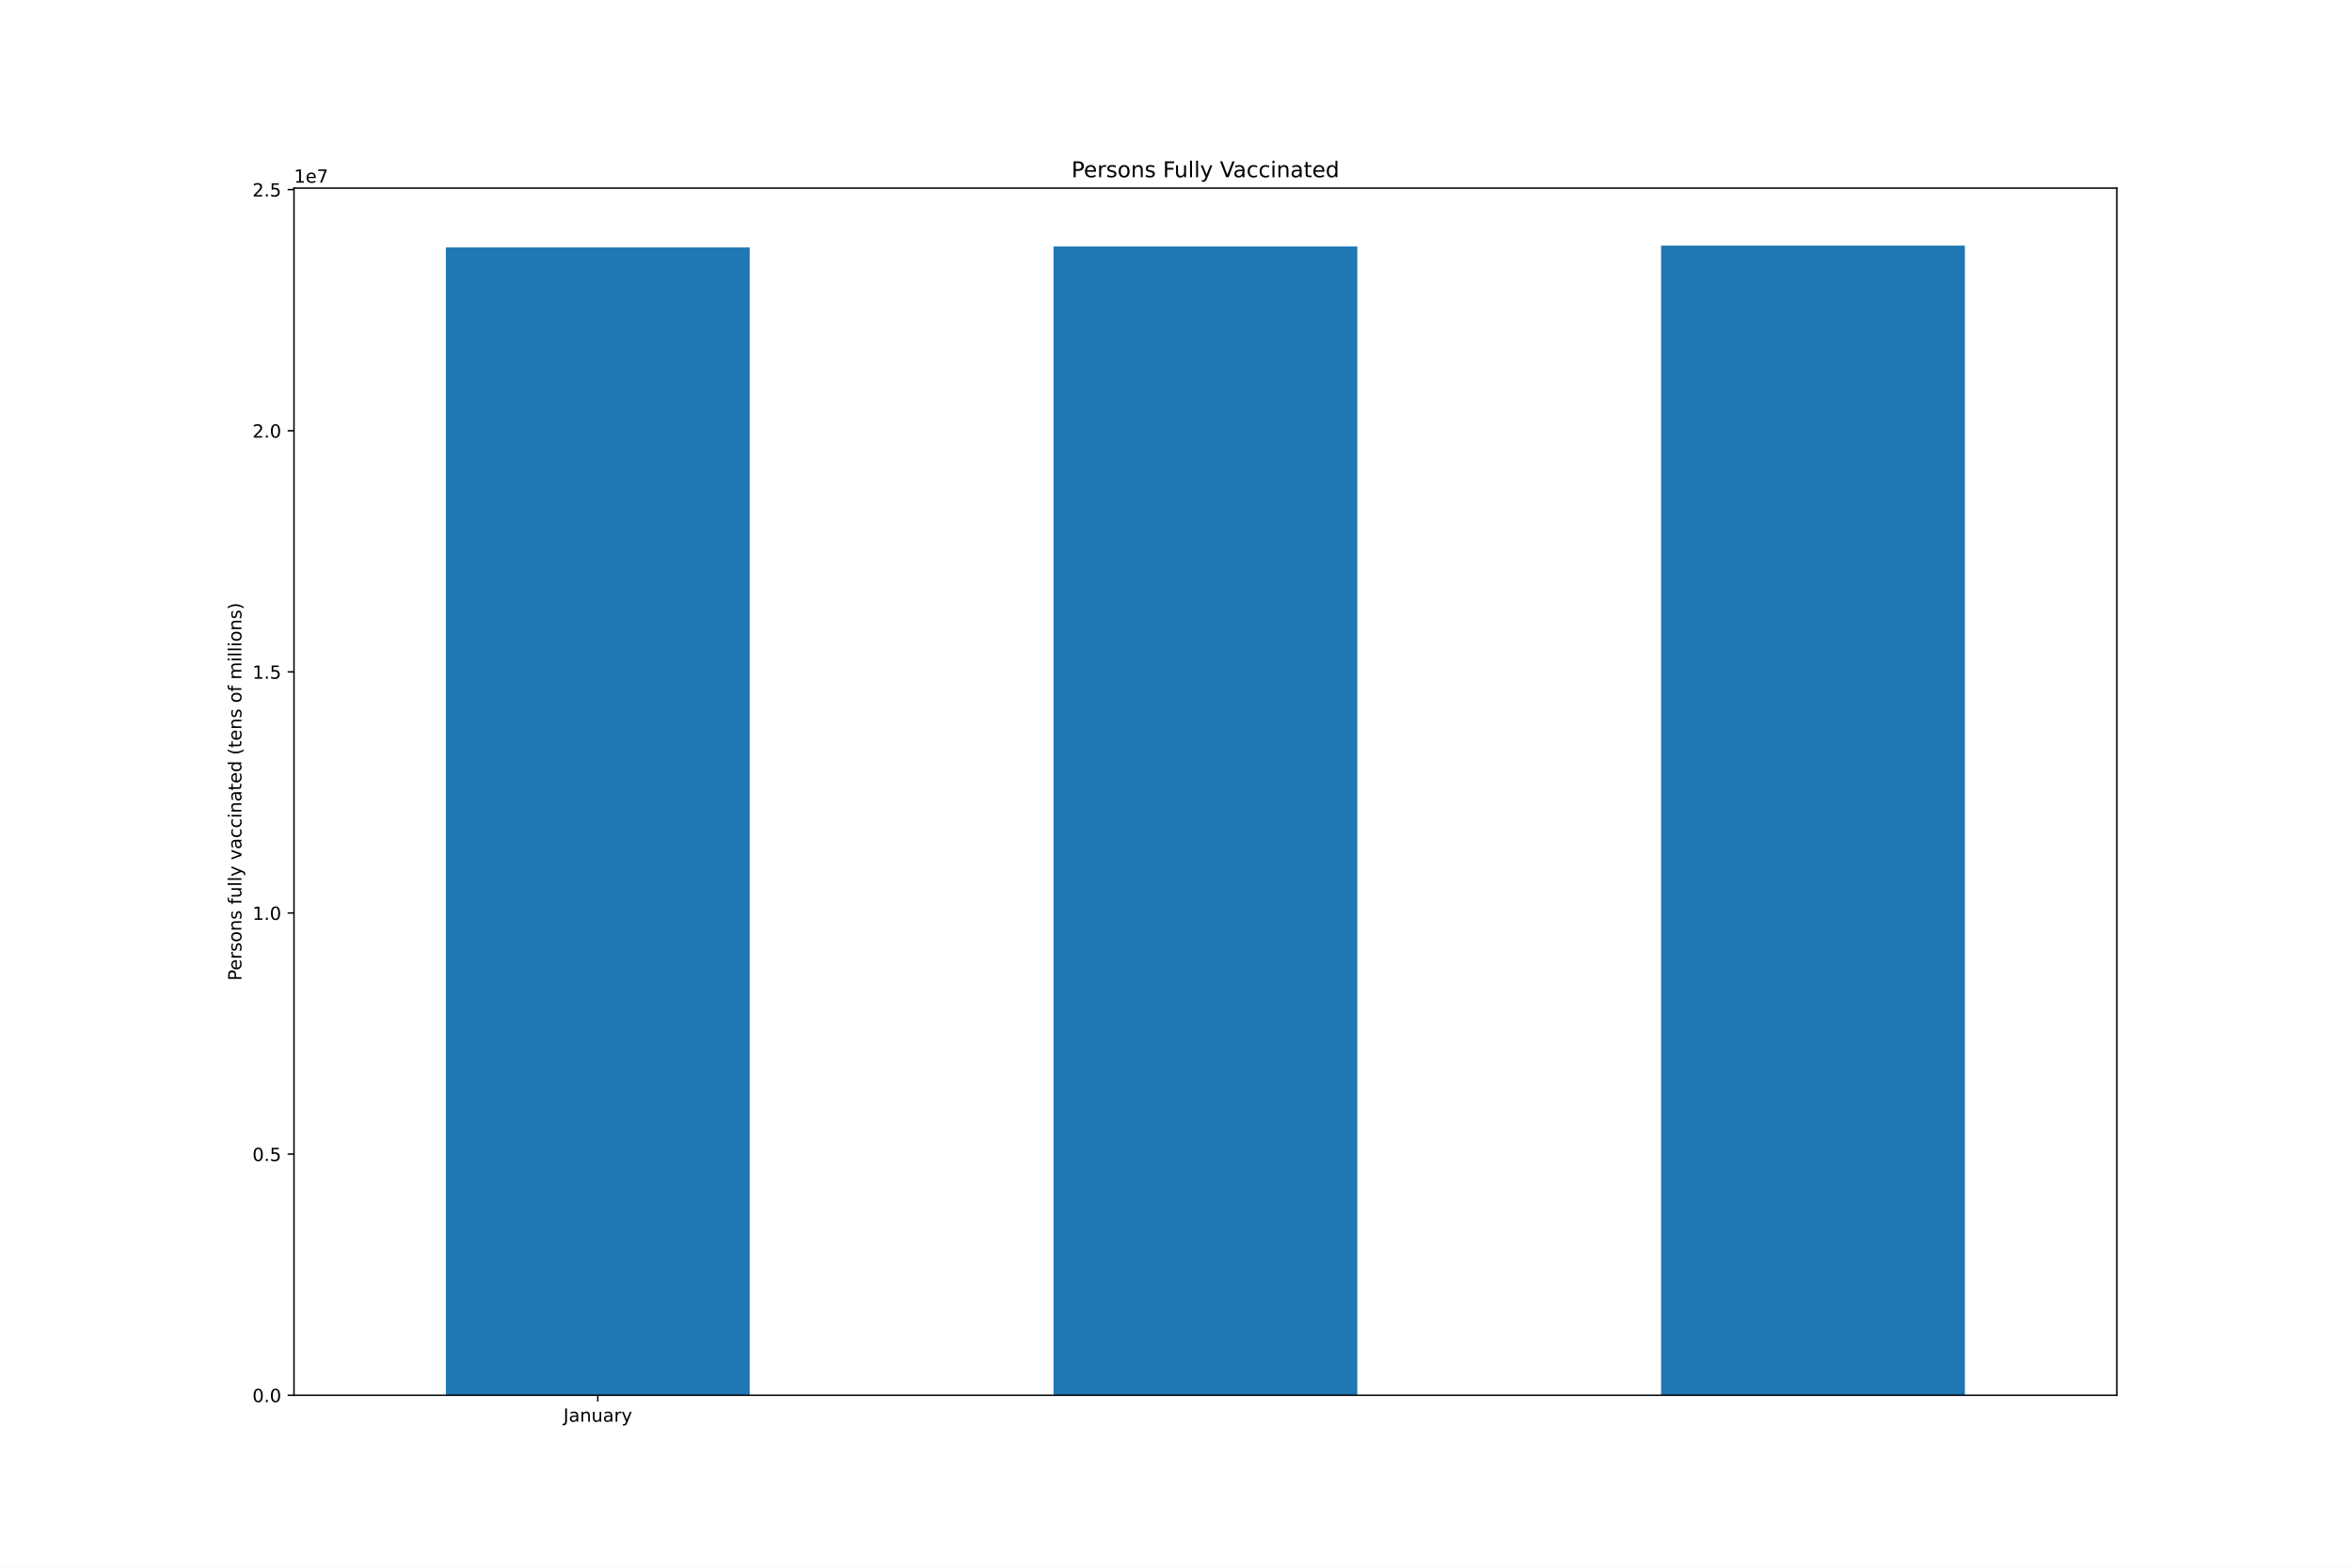
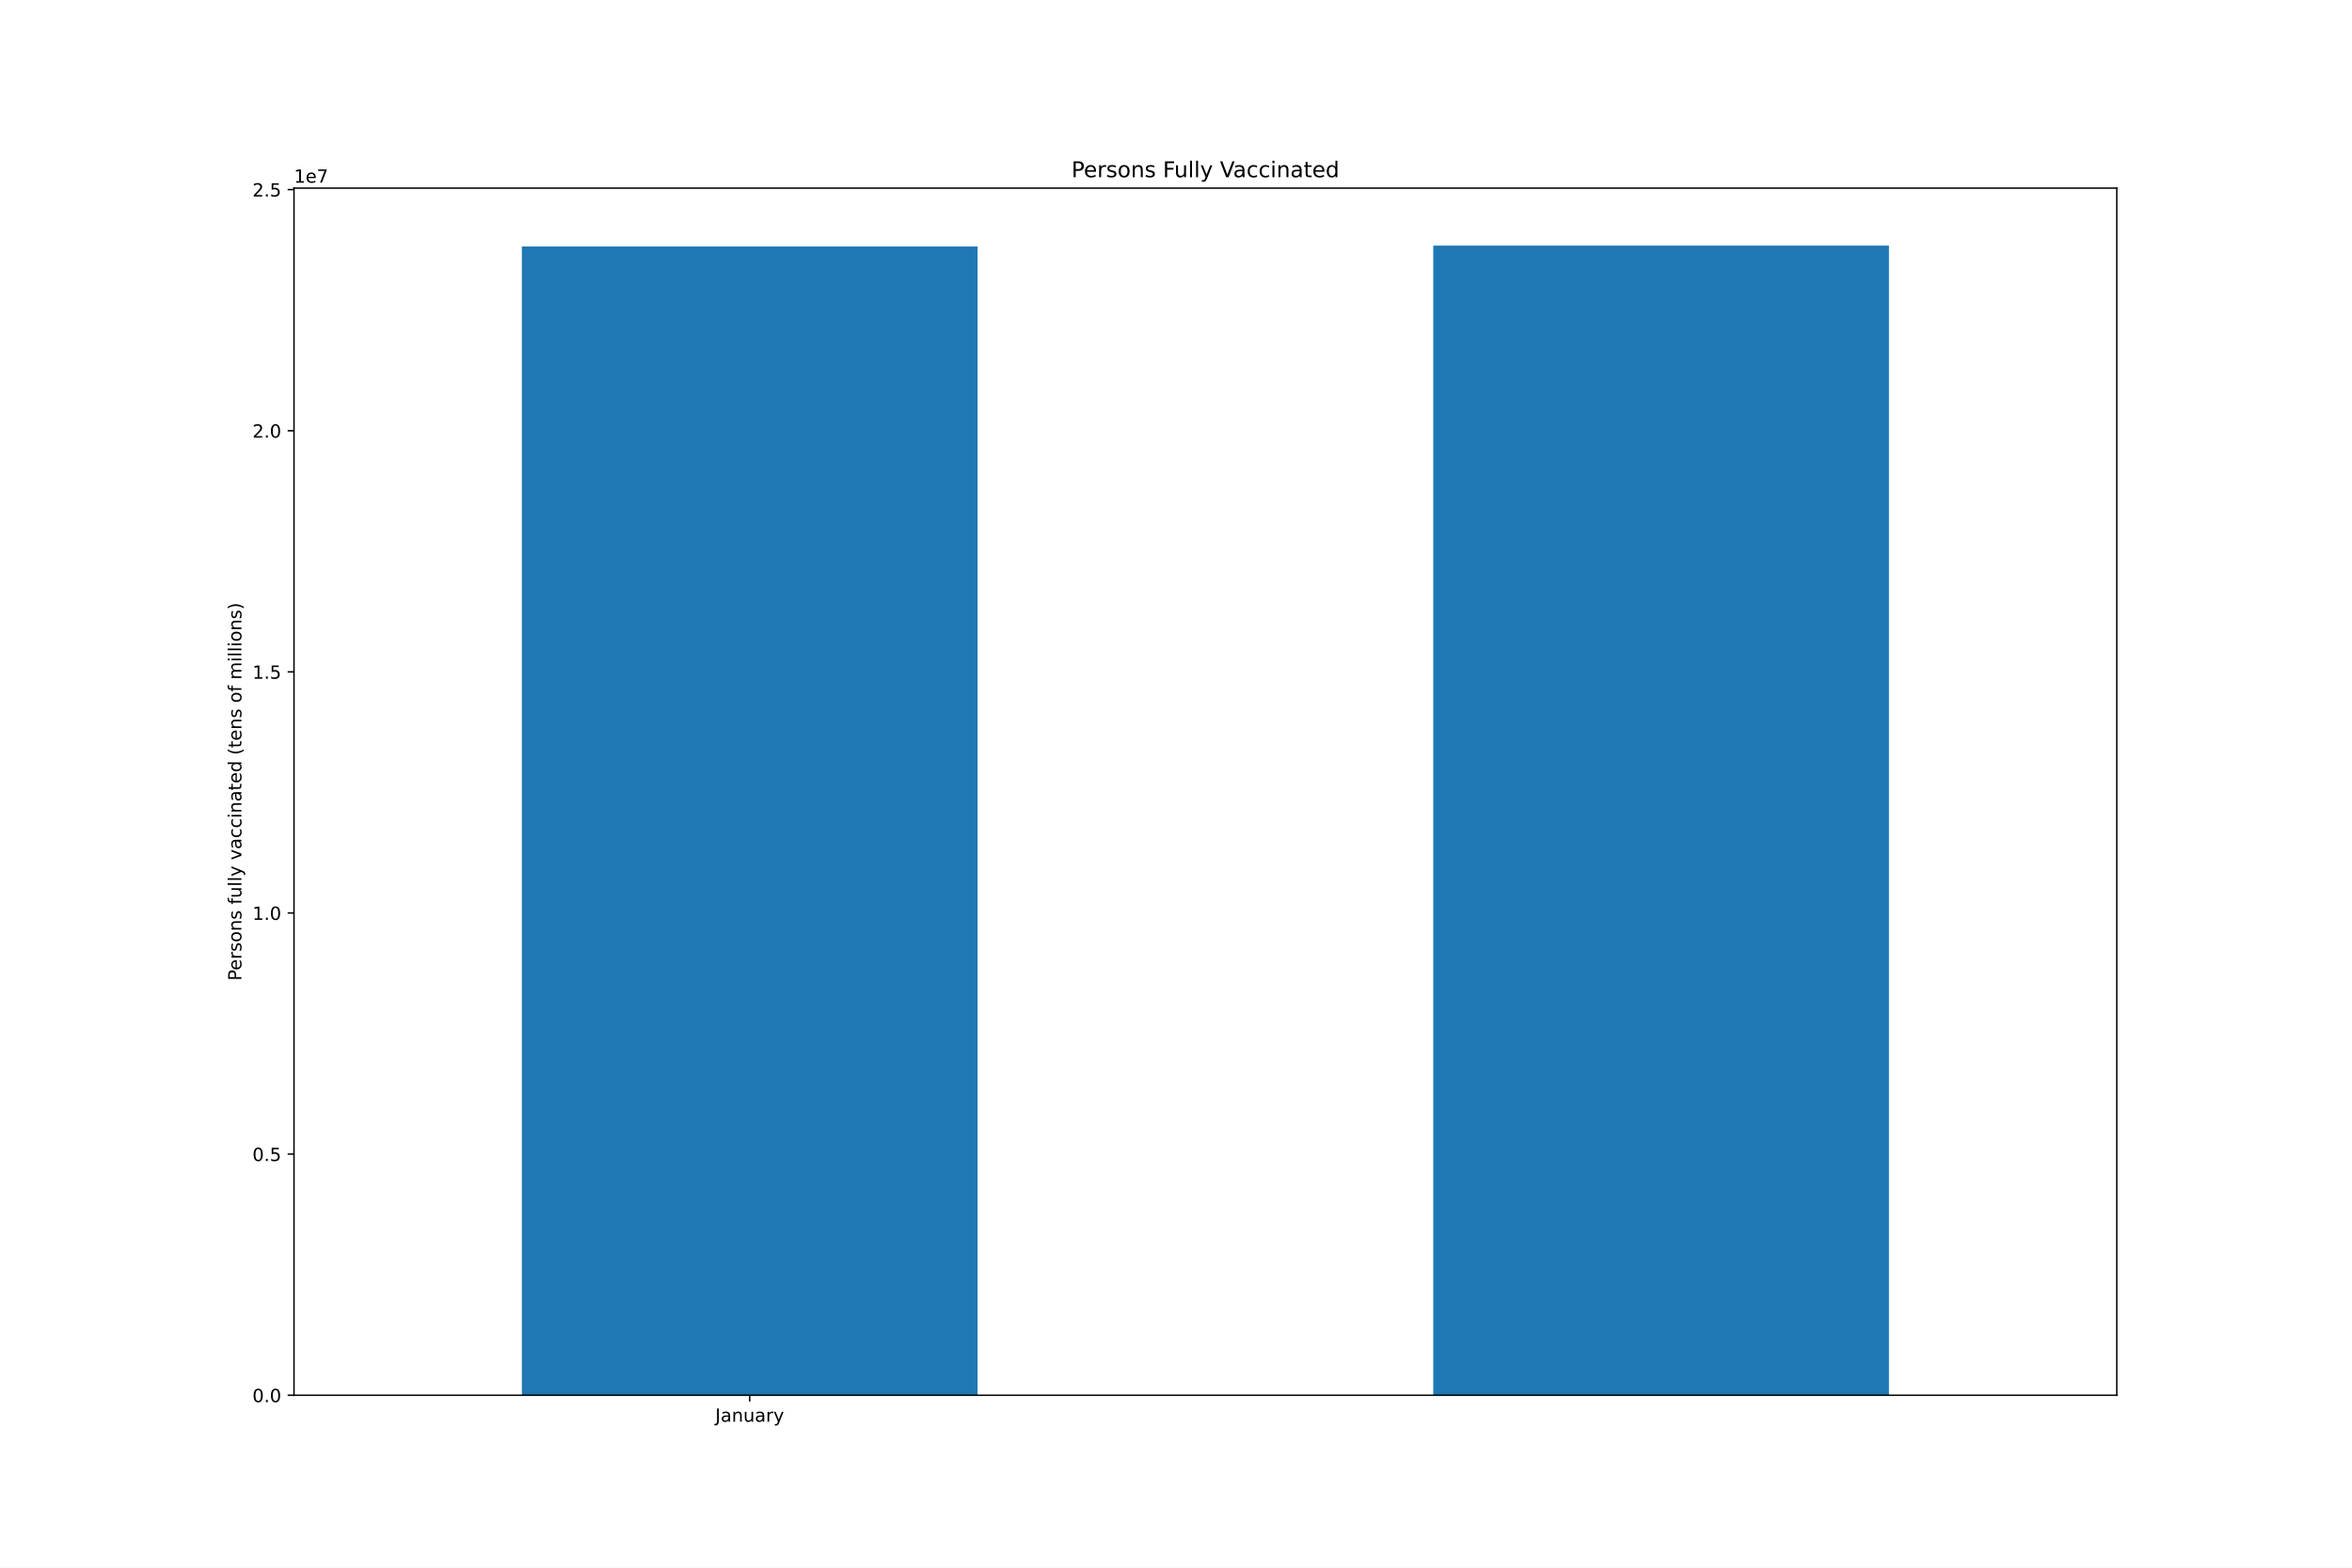
<svg xmlns="http://www.w3.org/2000/svg" xmlns:xlink="http://www.w3.org/1999/xlink" height="864pt" version="1.1" viewBox="0 0 1296 864" width="1296pt">
  <defs>
    <style type="text/css">*{stroke-linecap:butt;stroke-linejoin:round;}</style>
  </defs>
  <g id="figure_1">
    <g id="patch_1">
      <path d="M 0 864  L 1296 864  L 1296 0  L 0 0  z " style="fill:#ffffff;" />
    </g>
    <g id="axes_1">
      <g id="patch_2">
        <path d="M 162 768.96  L 1166.4 768.96  L 1166.4 103.68  L 162 103.68  z " style="fill:#ffffff;" />
      </g>
      <g id="patch_3">
-         <path clip-path="url(#p7d34860659)" d="M 245.7 768.96  L 413.1 768.96  L 413.1 136.389  L 245.7 136.389  z " style="fill:#1f77b4;" />
+         <path clip-path="url(#pd724dd62dc)" d="M 287.55 768.96  L 538.65 768.96  L 538.65 135.867  L 287.55 135.867  z " style="fill:#1f77b4;" />
      </g>
      <g id="patch_4">
-         <path clip-path="url(#p7d34860659)" d="M 580.5 768.96  L 747.9 768.96  L 747.9 135.867  L 580.5 135.867  z " style="fill:#1f77b4;" />
-       </g>
-       <g id="patch_5">
-         <path clip-path="url(#p7d34860659)" d="M 915.3 768.96  L 1082.7 768.96  L 1082.7 135.36  L 915.3 135.36  z " style="fill:#1f77b4;" />
+         <path clip-path="url(#pd724dd62dc)" d="M 789.75 768.96  L 1040.85 768.96  L 1040.85 135.36  L 789.75 135.36  z " style="fill:#1f77b4;" />
      </g>
      <g id="matplotlib.axis_1">
        <g id="xtick_1">
          <g id="line2d_1">
            <defs>
-               <path d="M 0 0  L 0 3.5  " id="m7b4616ed6e" style="stroke:#000000;stroke-width:0.8;" />
-             </defs>
-             <g>
-               <use style="stroke:#000000;stroke-width:0.8;" x="329.4" xlink:href="#m7b4616ed6e" y="768.96" />
+               <path d="M 0 0  L 0 3.5  " id="m1f54ee502f" style="stroke:#000000;stroke-width:0.8;" />
+             </defs>
+             <g>
+               <use style="stroke:#000000;stroke-width:0.8;" x="413.1" xlink:href="#m1f54ee502f" y="768.96" />
            </g>
          </g>
          <g id="text_1">
-             <g transform="translate(310.4445 783.5584)scale(0.1 -0.1)">
+             <g transform="translate(394.1445 783.5584)scale(0.1 -0.1)">
              <defs>
                <path d="M 628 4666  L 1259 4666  L 1259 325  Q 1259 -519 939 -900  Q 619 -1281 -91 -1281  L -331 -1281  L -331 -750  L -134 -750  Q 284 -750 456 -515  Q 628 -281 628 325  L 628 4666  z " id="DejaVuSans-4a" transform="scale(0.015625)" />
                <path d="M 2194 1759  Q 1497 1759 1228 1600  Q 959 1441 959 1056  Q 959 750 1161 570  Q 1363 391 1709 391  Q 2188 391 2477 730  Q 2766 1069 2766 1631  L 2766 1759  L 2194 1759  z M 3341 1997  L 3341 0  L 2766 0  L 2766 531  Q 2569 213 2275 61  Q 1981 -91 1556 -91  Q 1019 -91 701 211  Q 384 513 384 1019  Q 384 1609 779 1909  Q 1175 2209 1959 2209  L 2766 2209  L 2766 2266  Q 2766 2663 2505 2880  Q 2244 3097 1772 3097  Q 1472 3097 1187 3025  Q 903 2953 641 2809  L 641 3341  Q 956 3463 1253 3523  Q 1550 3584 1831 3584  Q 2591 3584 2966 3190  Q 3341 2797 3341 1997  z " id="DejaVuSans-61" transform="scale(0.015625)" />
                <path d="M 3513 2113  L 3513 0  L 2938 0  L 2938 2094  Q 2938 2591 2744 2837  Q 2550 3084 2163 3084  Q 1697 3084 1428 2787  Q 1159 2491 1159 1978  L 1159 0  L 581 0  L 581 3500  L 1159 3500  L 1159 2956  Q 1366 3272 1645 3428  Q 1925 3584 2291 3584  Q 2894 3584 3203 3211  Q 3513 2838 3513 2113  z " id="DejaVuSans-6e" transform="scale(0.015625)" />
                <path d="M 544 1381  L 544 3500  L 1119 3500  L 1119 1403  Q 1119 906 1312 657  Q 1506 409 1894 409  Q 2359 409 2629 706  Q 2900 1003 2900 1516  L 2900 3500  L 3475 3500  L 3475 0  L 2900 0  L 2900 538  Q 2691 219 2414 64  Q 2138 -91 1772 -91  Q 1169 -91 856 284  Q 544 659 544 1381  z M 1991 3584  L 1991 3584  z " id="DejaVuSans-75" transform="scale(0.015625)" />
                <path d="M 2631 2963  Q 2534 3019 2420 3045  Q 2306 3072 2169 3072  Q 1681 3072 1420 2755  Q 1159 2438 1159 1844  L 1159 0  L 581 0  L 581 3500  L 1159 3500  L 1159 2956  Q 1341 3275 1631 3429  Q 1922 3584 2338 3584  Q 2397 3584 2469 3576  Q 2541 3569 2628 3553  L 2631 2963  z " id="DejaVuSans-72" transform="scale(0.015625)" />
                <path d="M 2059 -325  Q 1816 -950 1584 -1140  Q 1353 -1331 966 -1331  L 506 -1331  L 506 -850  L 844 -850  Q 1081 -850 1212 -737  Q 1344 -625 1503 -206  L 1606 56  L 191 3500  L 800 3500  L 1894 763  L 2988 3500  L 3597 3500  L 2059 -325  z " id="DejaVuSans-79" transform="scale(0.015625)" />
              </defs>
              <use xlink:href="#DejaVuSans-4a" />
              <use x="29.492" xlink:href="#DejaVuSans-61" />
              <use x="90.771" xlink:href="#DejaVuSans-6e" />
              <use x="154.15" xlink:href="#DejaVuSans-75" />
              <use x="217.529" xlink:href="#DejaVuSans-61" />
              <use x="278.809" xlink:href="#DejaVuSans-72" />
              <use x="319.922" xlink:href="#DejaVuSans-79" />
            </g>
          </g>
        </g>
      </g>
      <g id="matplotlib.axis_2">
        <g id="ytick_1">
          <g id="line2d_2">
            <defs>
-               <path d="M 0 0  L -3.5 0  " id="mc651c8c1d4" style="stroke:#000000;stroke-width:0.8;" />
-             </defs>
-             <g>
-               <use style="stroke:#000000;stroke-width:0.8;" x="162" xlink:href="#mc651c8c1d4" y="768.96" />
+               <path d="M 0 0  L -3.5 0  " id="mf750540530" style="stroke:#000000;stroke-width:0.8;" />
+             </defs>
+             <g>
+               <use style="stroke:#000000;stroke-width:0.8;" x="162" xlink:href="#mf750540530" y="768.96" />
            </g>
          </g>
          <g id="text_2">
            <g transform="translate(139.0969 772.7592)scale(0.1 -0.1)">
              <defs>
                <path d="M 2034 4250  Q 1547 4250 1301 3770  Q 1056 3291 1056 2328  Q 1056 1369 1301 889  Q 1547 409 2034 409  Q 2525 409 2770 889  Q 3016 1369 3016 2328  Q 3016 3291 2770 3770  Q 2525 4250 2034 4250  z M 2034 4750  Q 2819 4750 3233 4129  Q 3647 3509 3647 2328  Q 3647 1150 3233 529  Q 2819 -91 2034 -91  Q 1250 -91 836 529  Q 422 1150 422 2328  Q 422 3509 836 4129  Q 1250 4750 2034 4750  z " id="DejaVuSans-30" transform="scale(0.015625)" />
                <path d="M 684 794  L 1344 794  L 1344 0  L 684 0  L 684 794  z " id="DejaVuSans-2e" transform="scale(0.015625)" />
              </defs>
              <use xlink:href="#DejaVuSans-30" />
              <use x="63.623" xlink:href="#DejaVuSans-2e" />
              <use x="95.41" xlink:href="#DejaVuSans-30" />
            </g>
          </g>
        </g>
        <g id="ytick_2">
          <g id="line2d_3">
            <g>
-               <use style="stroke:#000000;stroke-width:0.8;" x="162" xlink:href="#mc651c8c1d4" y="636.067" />
+               <use style="stroke:#000000;stroke-width:0.8;" x="162" xlink:href="#mf750540530" y="636.067" />
            </g>
          </g>
          <g id="text_3">
            <g transform="translate(139.0969 639.8666)scale(0.1 -0.1)">
              <defs>
                <path d="M 691 4666  L 3169 4666  L 3169 4134  L 1269 4134  L 1269 2991  Q 1406 3038 1543 3061  Q 1681 3084 1819 3084  Q 2600 3084 3056 2656  Q 3513 2228 3513 1497  Q 3513 744 3044 326  Q 2575 -91 1722 -91  Q 1428 -91 1123 -41  Q 819 9 494 109  L 494 744  Q 775 591 1075 516  Q 1375 441 1709 441  Q 2250 441 2565 725  Q 2881 1009 2881 1497  Q 2881 1984 2565 2268  Q 2250 2553 1709 2553  Q 1456 2553 1204 2497  Q 953 2441 691 2322  L 691 4666  z " id="DejaVuSans-35" transform="scale(0.015625)" />
              </defs>
              <use xlink:href="#DejaVuSans-30" />
              <use x="63.623" xlink:href="#DejaVuSans-2e" />
              <use x="95.41" xlink:href="#DejaVuSans-35" />
            </g>
          </g>
        </g>
        <g id="ytick_3">
          <g id="line2d_4">
            <g>
-               <use style="stroke:#000000;stroke-width:0.8;" x="162" xlink:href="#mc651c8c1d4" y="503.175" />
+               <use style="stroke:#000000;stroke-width:0.8;" x="162" xlink:href="#mf750540530" y="503.175" />
            </g>
          </g>
          <g id="text_4">
            <g transform="translate(139.0969 506.974)scale(0.1 -0.1)">
              <defs>
                <path d="M 794 531  L 1825 531  L 1825 4091  L 703 3866  L 703 4441  L 1819 4666  L 2450 4666  L 2450 531  L 3481 531  L 3481 0  L 794 0  L 794 531  z " id="DejaVuSans-31" transform="scale(0.015625)" />
              </defs>
              <use xlink:href="#DejaVuSans-31" />
              <use x="63.623" xlink:href="#DejaVuSans-2e" />
              <use x="95.41" xlink:href="#DejaVuSans-30" />
            </g>
          </g>
        </g>
        <g id="ytick_4">
          <g id="line2d_5">
            <g>
-               <use style="stroke:#000000;stroke-width:0.8;" x="162" xlink:href="#mc651c8c1d4" y="370.282" />
+               <use style="stroke:#000000;stroke-width:0.8;" x="162" xlink:href="#mf750540530" y="370.282" />
            </g>
          </g>
          <g id="text_5">
            <g transform="translate(139.0969 374.0814)scale(0.1 -0.1)">
              <use xlink:href="#DejaVuSans-31" />
              <use x="63.623" xlink:href="#DejaVuSans-2e" />
              <use x="95.41" xlink:href="#DejaVuSans-35" />
            </g>
          </g>
        </g>
        <g id="ytick_5">
          <g id="line2d_6">
            <g>
-               <use style="stroke:#000000;stroke-width:0.8;" x="162" xlink:href="#mc651c8c1d4" y="237.39" />
+               <use style="stroke:#000000;stroke-width:0.8;" x="162" xlink:href="#mf750540530" y="237.39" />
            </g>
          </g>
          <g id="text_6">
            <g transform="translate(139.0969 241.1888)scale(0.1 -0.1)">
              <defs>
                <path d="M 1228 531  L 3431 531  L 3431 0  L 469 0  L 469 531  Q 828 903 1448 1529  Q 2069 2156 2228 2338  Q 2531 2678 2651 2914  Q 2772 3150 2772 3378  Q 2772 3750 2511 3984  Q 2250 4219 1831 4219  Q 1534 4219 1204 4116  Q 875 4013 500 3803  L 500 4441  Q 881 4594 1212 4672  Q 1544 4750 1819 4750  Q 2544 4750 2975 4387  Q 3406 4025 3406 3419  Q 3406 3131 3298 2873  Q 3191 2616 2906 2266  Q 2828 2175 2409 1742  Q 1991 1309 1228 531  z " id="DejaVuSans-32" transform="scale(0.015625)" />
              </defs>
              <use xlink:href="#DejaVuSans-32" />
              <use x="63.623" xlink:href="#DejaVuSans-2e" />
              <use x="95.41" xlink:href="#DejaVuSans-30" />
            </g>
          </g>
        </g>
        <g id="ytick_6">
          <g id="line2d_7">
            <g>
-               <use style="stroke:#000000;stroke-width:0.8;" x="162" xlink:href="#mc651c8c1d4" y="104.497" />
+               <use style="stroke:#000000;stroke-width:0.8;" x="162" xlink:href="#mf750540530" y="104.497" />
            </g>
          </g>
          <g id="text_7">
            <g transform="translate(139.0969 108.2962)scale(0.1 -0.1)">
              <use xlink:href="#DejaVuSans-32" />
              <use x="63.623" xlink:href="#DejaVuSans-2e" />
              <use x="95.41" xlink:href="#DejaVuSans-35" />
            </g>
          </g>
        </g>
        <g id="text_8">
          <g transform="translate(133.0172 540.4802)rotate(-90)scale(0.1 -0.1)">
            <defs>
              <path d="M 1259 4147  L 1259 2394  L 2053 2394  Q 2494 2394 2734 2622  Q 2975 2850 2975 3272  Q 2975 3691 2734 3919  Q 2494 4147 2053 4147  L 1259 4147  z M 628 4666  L 2053 4666  Q 2838 4666 3239 4311  Q 3641 3956 3641 3272  Q 3641 2581 3239 2228  Q 2838 1875 2053 1875  L 1259 1875  L 1259 0  L 628 0  L 628 4666  z " id="DejaVuSans-50" transform="scale(0.015625)" />
              <path d="M 3597 1894  L 3597 1613  L 953 1613  Q 991 1019 1311 708  Q 1631 397 2203 397  Q 2534 397 2845 478  Q 3156 559 3463 722  L 3463 178  Q 3153 47 2828 -22  Q 2503 -91 2169 -91  Q 1331 -91 842 396  Q 353 884 353 1716  Q 353 2575 817 3079  Q 1281 3584 2069 3584  Q 2775 3584 3186 3129  Q 3597 2675 3597 1894  z M 3022 2063  Q 3016 2534 2758 2815  Q 2500 3097 2075 3097  Q 1594 3097 1305 2825  Q 1016 2553 972 2059  L 3022 2063  z " id="DejaVuSans-65" transform="scale(0.015625)" />
              <path d="M 2834 3397  L 2834 2853  Q 2591 2978 2328 3040  Q 2066 3103 1784 3103  Q 1356 3103 1142 2972  Q 928 2841 928 2578  Q 928 2378 1081 2264  Q 1234 2150 1697 2047  L 1894 2003  Q 2506 1872 2764 1633  Q 3022 1394 3022 966  Q 3022 478 2636 193  Q 2250 -91 1575 -91  Q 1294 -91 989 -36  Q 684 19 347 128  L 347 722  Q 666 556 975 473  Q 1284 391 1588 391  Q 1994 391 2212 530  Q 2431 669 2431 922  Q 2431 1156 2273 1281  Q 2116 1406 1581 1522  L 1381 1569  Q 847 1681 609 1914  Q 372 2147 372 2553  Q 372 3047 722 3315  Q 1072 3584 1716 3584  Q 2034 3584 2315 3537  Q 2597 3491 2834 3397  z " id="DejaVuSans-73" transform="scale(0.015625)" />
              <path d="M 1959 3097  Q 1497 3097 1228 2736  Q 959 2375 959 1747  Q 959 1119 1226 758  Q 1494 397 1959 397  Q 2419 397 2687 759  Q 2956 1122 2956 1747  Q 2956 2369 2687 2733  Q 2419 3097 1959 3097  z M 1959 3584  Q 2709 3584 3137 3096  Q 3566 2609 3566 1747  Q 3566 888 3137 398  Q 2709 -91 1959 -91  Q 1206 -91 779 398  Q 353 888 353 1747  Q 353 2609 779 3096  Q 1206 3584 1959 3584  z " id="DejaVuSans-6f" transform="scale(0.015625)" />
              <path id="DejaVuSans-20" transform="scale(0.015625)" />
              <path d="M 2375 4863  L 2375 4384  L 1825 4384  Q 1516 4384 1395 4259  Q 1275 4134 1275 3809  L 1275 3500  L 2222 3500  L 2222 3053  L 1275 3053  L 1275 0  L 697 0  L 697 3053  L 147 3053  L 147 3500  L 697 3500  L 697 3744  Q 697 4328 969 4595  Q 1241 4863 1831 4863  L 2375 4863  z " id="DejaVuSans-66" transform="scale(0.015625)" />
              <path d="M 603 4863  L 1178 4863  L 1178 0  L 603 0  L 603 4863  z " id="DejaVuSans-6c" transform="scale(0.015625)" />
              <path d="M 191 3500  L 800 3500  L 1894 563  L 2988 3500  L 3597 3500  L 2284 0  L 1503 0  L 191 3500  z " id="DejaVuSans-76" transform="scale(0.015625)" />
              <path d="M 3122 3366  L 3122 2828  Q 2878 2963 2633 3030  Q 2388 3097 2138 3097  Q 1578 3097 1268 2742  Q 959 2388 959 1747  Q 959 1106 1268 751  Q 1578 397 2138 397  Q 2388 397 2633 464  Q 2878 531 3122 666  L 3122 134  Q 2881 22 2623 -34  Q 2366 -91 2075 -91  Q 1284 -91 818 406  Q 353 903 353 1747  Q 353 2603 823 3093  Q 1294 3584 2113 3584  Q 2378 3584 2631 3529  Q 2884 3475 3122 3366  z " id="DejaVuSans-63" transform="scale(0.015625)" />
              <path d="M 603 3500  L 1178 3500  L 1178 0  L 603 0  L 603 3500  z M 603 4863  L 1178 4863  L 1178 4134  L 603 4134  L 603 4863  z " id="DejaVuSans-69" transform="scale(0.015625)" />
              <path d="M 1172 4494  L 1172 3500  L 2356 3500  L 2356 3053  L 1172 3053  L 1172 1153  Q 1172 725 1289 603  Q 1406 481 1766 481  L 2356 481  L 2356 0  L 1766 0  Q 1100 0 847 248  Q 594 497 594 1153  L 594 3053  L 172 3053  L 172 3500  L 594 3500  L 594 4494  L 1172 4494  z " id="DejaVuSans-74" transform="scale(0.015625)" />
              <path d="M 2906 2969  L 2906 4863  L 3481 4863  L 3481 0  L 2906 0  L 2906 525  Q 2725 213 2448 61  Q 2172 -91 1784 -91  Q 1150 -91 751 415  Q 353 922 353 1747  Q 353 2572 751 3078  Q 1150 3584 1784 3584  Q 2172 3584 2448 3432  Q 2725 3281 2906 2969  z M 947 1747  Q 947 1113 1208 752  Q 1469 391 1925 391  Q 2381 391 2643 752  Q 2906 1113 2906 1747  Q 2906 2381 2643 2742  Q 2381 3103 1925 3103  Q 1469 3103 1208 2742  Q 947 2381 947 1747  z " id="DejaVuSans-64" transform="scale(0.015625)" />
              <path d="M 1984 4856  Q 1566 4138 1362 3434  Q 1159 2731 1159 2009  Q 1159 1288 1364 580  Q 1569 -128 1984 -844  L 1484 -844  Q 1016 -109 783 600  Q 550 1309 550 2009  Q 550 2706 781 3412  Q 1013 4119 1484 4856  L 1984 4856  z " id="DejaVuSans-28" transform="scale(0.015625)" />
              <path d="M 3328 2828  Q 3544 3216 3844 3400  Q 4144 3584 4550 3584  Q 5097 3584 5394 3201  Q 5691 2819 5691 2113  L 5691 0  L 5113 0  L 5113 2094  Q 5113 2597 4934 2840  Q 4756 3084 4391 3084  Q 3944 3084 3684 2787  Q 3425 2491 3425 1978  L 3425 0  L 2847 0  L 2847 2094  Q 2847 2600 2669 2842  Q 2491 3084 2119 3084  Q 1678 3084 1418 2786  Q 1159 2488 1159 1978  L 1159 0  L 581 0  L 581 3500  L 1159 3500  L 1159 2956  Q 1356 3278 1631 3431  Q 1906 3584 2284 3584  Q 2666 3584 2933 3390  Q 3200 3197 3328 2828  z " id="DejaVuSans-6d" transform="scale(0.015625)" />
              <path d="M 513 4856  L 1013 4856  Q 1481 4119 1714 3412  Q 1947 2706 1947 2009  Q 1947 1309 1714 600  Q 1481 -109 1013 -844  L 513 -844  Q 928 -128 1133 580  Q 1338 1288 1338 2009  Q 1338 2731 1133 3434  Q 928 4138 513 4856  z " id="DejaVuSans-29" transform="scale(0.015625)" />
            </defs>
            <use xlink:href="#DejaVuSans-50" />
            <use x="56.678" xlink:href="#DejaVuSans-65" />
            <use x="118.201" xlink:href="#DejaVuSans-72" />
            <use x="159.314" xlink:href="#DejaVuSans-73" />
            <use x="211.414" xlink:href="#DejaVuSans-6f" />
            <use x="272.596" xlink:href="#DejaVuSans-6e" />
            <use x="335.975" xlink:href="#DejaVuSans-73" />
            <use x="388.074" xlink:href="#DejaVuSans-20" />
            <use x="419.861" xlink:href="#DejaVuSans-66" />
            <use x="455.066" xlink:href="#DejaVuSans-75" />
            <use x="518.445" xlink:href="#DejaVuSans-6c" />
            <use x="546.229" xlink:href="#DejaVuSans-6c" />
            <use x="574.012" xlink:href="#DejaVuSans-79" />
            <use x="633.191" xlink:href="#DejaVuSans-20" />
            <use x="664.979" xlink:href="#DejaVuSans-76" />
            <use x="724.158" xlink:href="#DejaVuSans-61" />
            <use x="785.438" xlink:href="#DejaVuSans-63" />
            <use x="840.418" xlink:href="#DejaVuSans-63" />
            <use x="895.398" xlink:href="#DejaVuSans-69" />
            <use x="923.182" xlink:href="#DejaVuSans-6e" />
            <use x="986.561" xlink:href="#DejaVuSans-61" />
            <use x="1047.84" xlink:href="#DejaVuSans-74" />
            <use x="1087.049" xlink:href="#DejaVuSans-65" />
            <use x="1148.572" xlink:href="#DejaVuSans-64" />
            <use x="1212.049" xlink:href="#DejaVuSans-20" />
            <use x="1243.836" xlink:href="#DejaVuSans-28" />
            <use x="1282.85" xlink:href="#DejaVuSans-74" />
            <use x="1322.059" xlink:href="#DejaVuSans-65" />
            <use x="1383.582" xlink:href="#DejaVuSans-6e" />
            <use x="1446.961" xlink:href="#DejaVuSans-73" />
            <use x="1499.061" xlink:href="#DejaVuSans-20" />
            <use x="1530.848" xlink:href="#DejaVuSans-6f" />
            <use x="1592.029" xlink:href="#DejaVuSans-66" />
            <use x="1627.234" xlink:href="#DejaVuSans-20" />
            <use x="1659.021" xlink:href="#DejaVuSans-6d" />
            <use x="1756.434" xlink:href="#DejaVuSans-69" />
            <use x="1784.217" xlink:href="#DejaVuSans-6c" />
            <use x="1812" xlink:href="#DejaVuSans-6c" />
            <use x="1839.783" xlink:href="#DejaVuSans-69" />
            <use x="1867.566" xlink:href="#DejaVuSans-6f" />
            <use x="1928.748" xlink:href="#DejaVuSans-6e" />
            <use x="1992.127" xlink:href="#DejaVuSans-73" />
            <use x="2044.227" xlink:href="#DejaVuSans-29" />
          </g>
        </g>
        <g id="text_9">
          <g transform="translate(162 100.68)scale(0.1 -0.1)">
            <defs>
              <path d="M 525 4666  L 3525 4666  L 3525 4397  L 1831 0  L 1172 0  L 2766 4134  L 525 4134  L 525 4666  z " id="DejaVuSans-37" transform="scale(0.015625)" />
            </defs>
            <use xlink:href="#DejaVuSans-31" />
            <use x="63.623" xlink:href="#DejaVuSans-65" />
            <use x="125.146" xlink:href="#DejaVuSans-37" />
          </g>
        </g>
      </g>
+       <g id="patch_5">
+         <path d="M 162 768.96  L 162 103.68  " style="fill:none;stroke:#000000;stroke-linecap:square;stroke-linejoin:miter;stroke-width:0.8;" />
+       </g>
      <g id="patch_6">
-         <path d="M 162 768.96  L 162 103.68  " style="fill:none;stroke:#000000;stroke-linecap:square;stroke-linejoin:miter;stroke-width:0.8;" />
+         <path d="M 1166.4 768.96  L 1166.4 103.68  " style="fill:none;stroke:#000000;stroke-linecap:square;stroke-linejoin:miter;stroke-width:0.8;" />
      </g>
      <g id="patch_7">
-         <path d="M 1166.4 768.96  L 1166.4 103.68  " style="fill:none;stroke:#000000;stroke-linecap:square;stroke-linejoin:miter;stroke-width:0.8;" />
+         <path d="M 162 768.96  L 1166.4 768.96  " style="fill:none;stroke:#000000;stroke-linecap:square;stroke-linejoin:miter;stroke-width:0.8;" />
      </g>
      <g id="patch_8">
-         <path d="M 162 768.96  L 1166.4 768.96  " style="fill:none;stroke:#000000;stroke-linecap:square;stroke-linejoin:miter;stroke-width:0.8;" />
-       </g>
-       <g id="patch_9">
        <path d="M 162 103.68  L 1166.4 103.68  " style="fill:none;stroke:#000000;stroke-linecap:square;stroke-linejoin:miter;stroke-width:0.8;" />
      </g>
      <g id="text_10">
        <g transform="translate(590.3803 97.68)scale(0.12 -0.12)">
          <defs>
            <path d="M 628 4666  L 3309 4666  L 3309 4134  L 1259 4134  L 1259 2759  L 3109 2759  L 3109 2228  L 1259 2228  L 1259 0  L 628 0  L 628 4666  z " id="DejaVuSans-46" transform="scale(0.015625)" />
            <path d="M 1831 0  L 50 4666  L 709 4666  L 2188 738  L 3669 4666  L 4325 4666  L 2547 0  L 1831 0  z " id="DejaVuSans-56" transform="scale(0.015625)" />
          </defs>
          <use xlink:href="#DejaVuSans-50" />
          <use x="56.678" xlink:href="#DejaVuSans-65" />
          <use x="118.201" xlink:href="#DejaVuSans-72" />
          <use x="159.314" xlink:href="#DejaVuSans-73" />
          <use x="211.414" xlink:href="#DejaVuSans-6f" />
          <use x="272.596" xlink:href="#DejaVuSans-6e" />
          <use x="335.975" xlink:href="#DejaVuSans-73" />
          <use x="388.074" xlink:href="#DejaVuSans-20" />
          <use x="419.861" xlink:href="#DejaVuSans-46" />
          <use x="471.881" xlink:href="#DejaVuSans-75" />
          <use x="535.26" xlink:href="#DejaVuSans-6c" />
          <use x="563.043" xlink:href="#DejaVuSans-6c" />
          <use x="590.826" xlink:href="#DejaVuSans-79" />
          <use x="650.006" xlink:href="#DejaVuSans-20" />
          <use x="681.793" xlink:href="#DejaVuSans-56" />
          <use x="742.451" xlink:href="#DejaVuSans-61" />
          <use x="803.73" xlink:href="#DejaVuSans-63" />
          <use x="858.711" xlink:href="#DejaVuSans-63" />
          <use x="913.691" xlink:href="#DejaVuSans-69" />
          <use x="941.475" xlink:href="#DejaVuSans-6e" />
          <use x="1004.854" xlink:href="#DejaVuSans-61" />
          <use x="1066.133" xlink:href="#DejaVuSans-74" />
          <use x="1105.342" xlink:href="#DejaVuSans-65" />
          <use x="1166.865" xlink:href="#DejaVuSans-64" />
        </g>
      </g>
    </g>
  </g>
  <defs>
-     <clipPath id="p7d34860659">
+     <clipPath id="pd724dd62dc">
      <rect height="665.28" width="1004.4" x="162" y="103.68" />
    </clipPath>
  </defs>
</svg>
